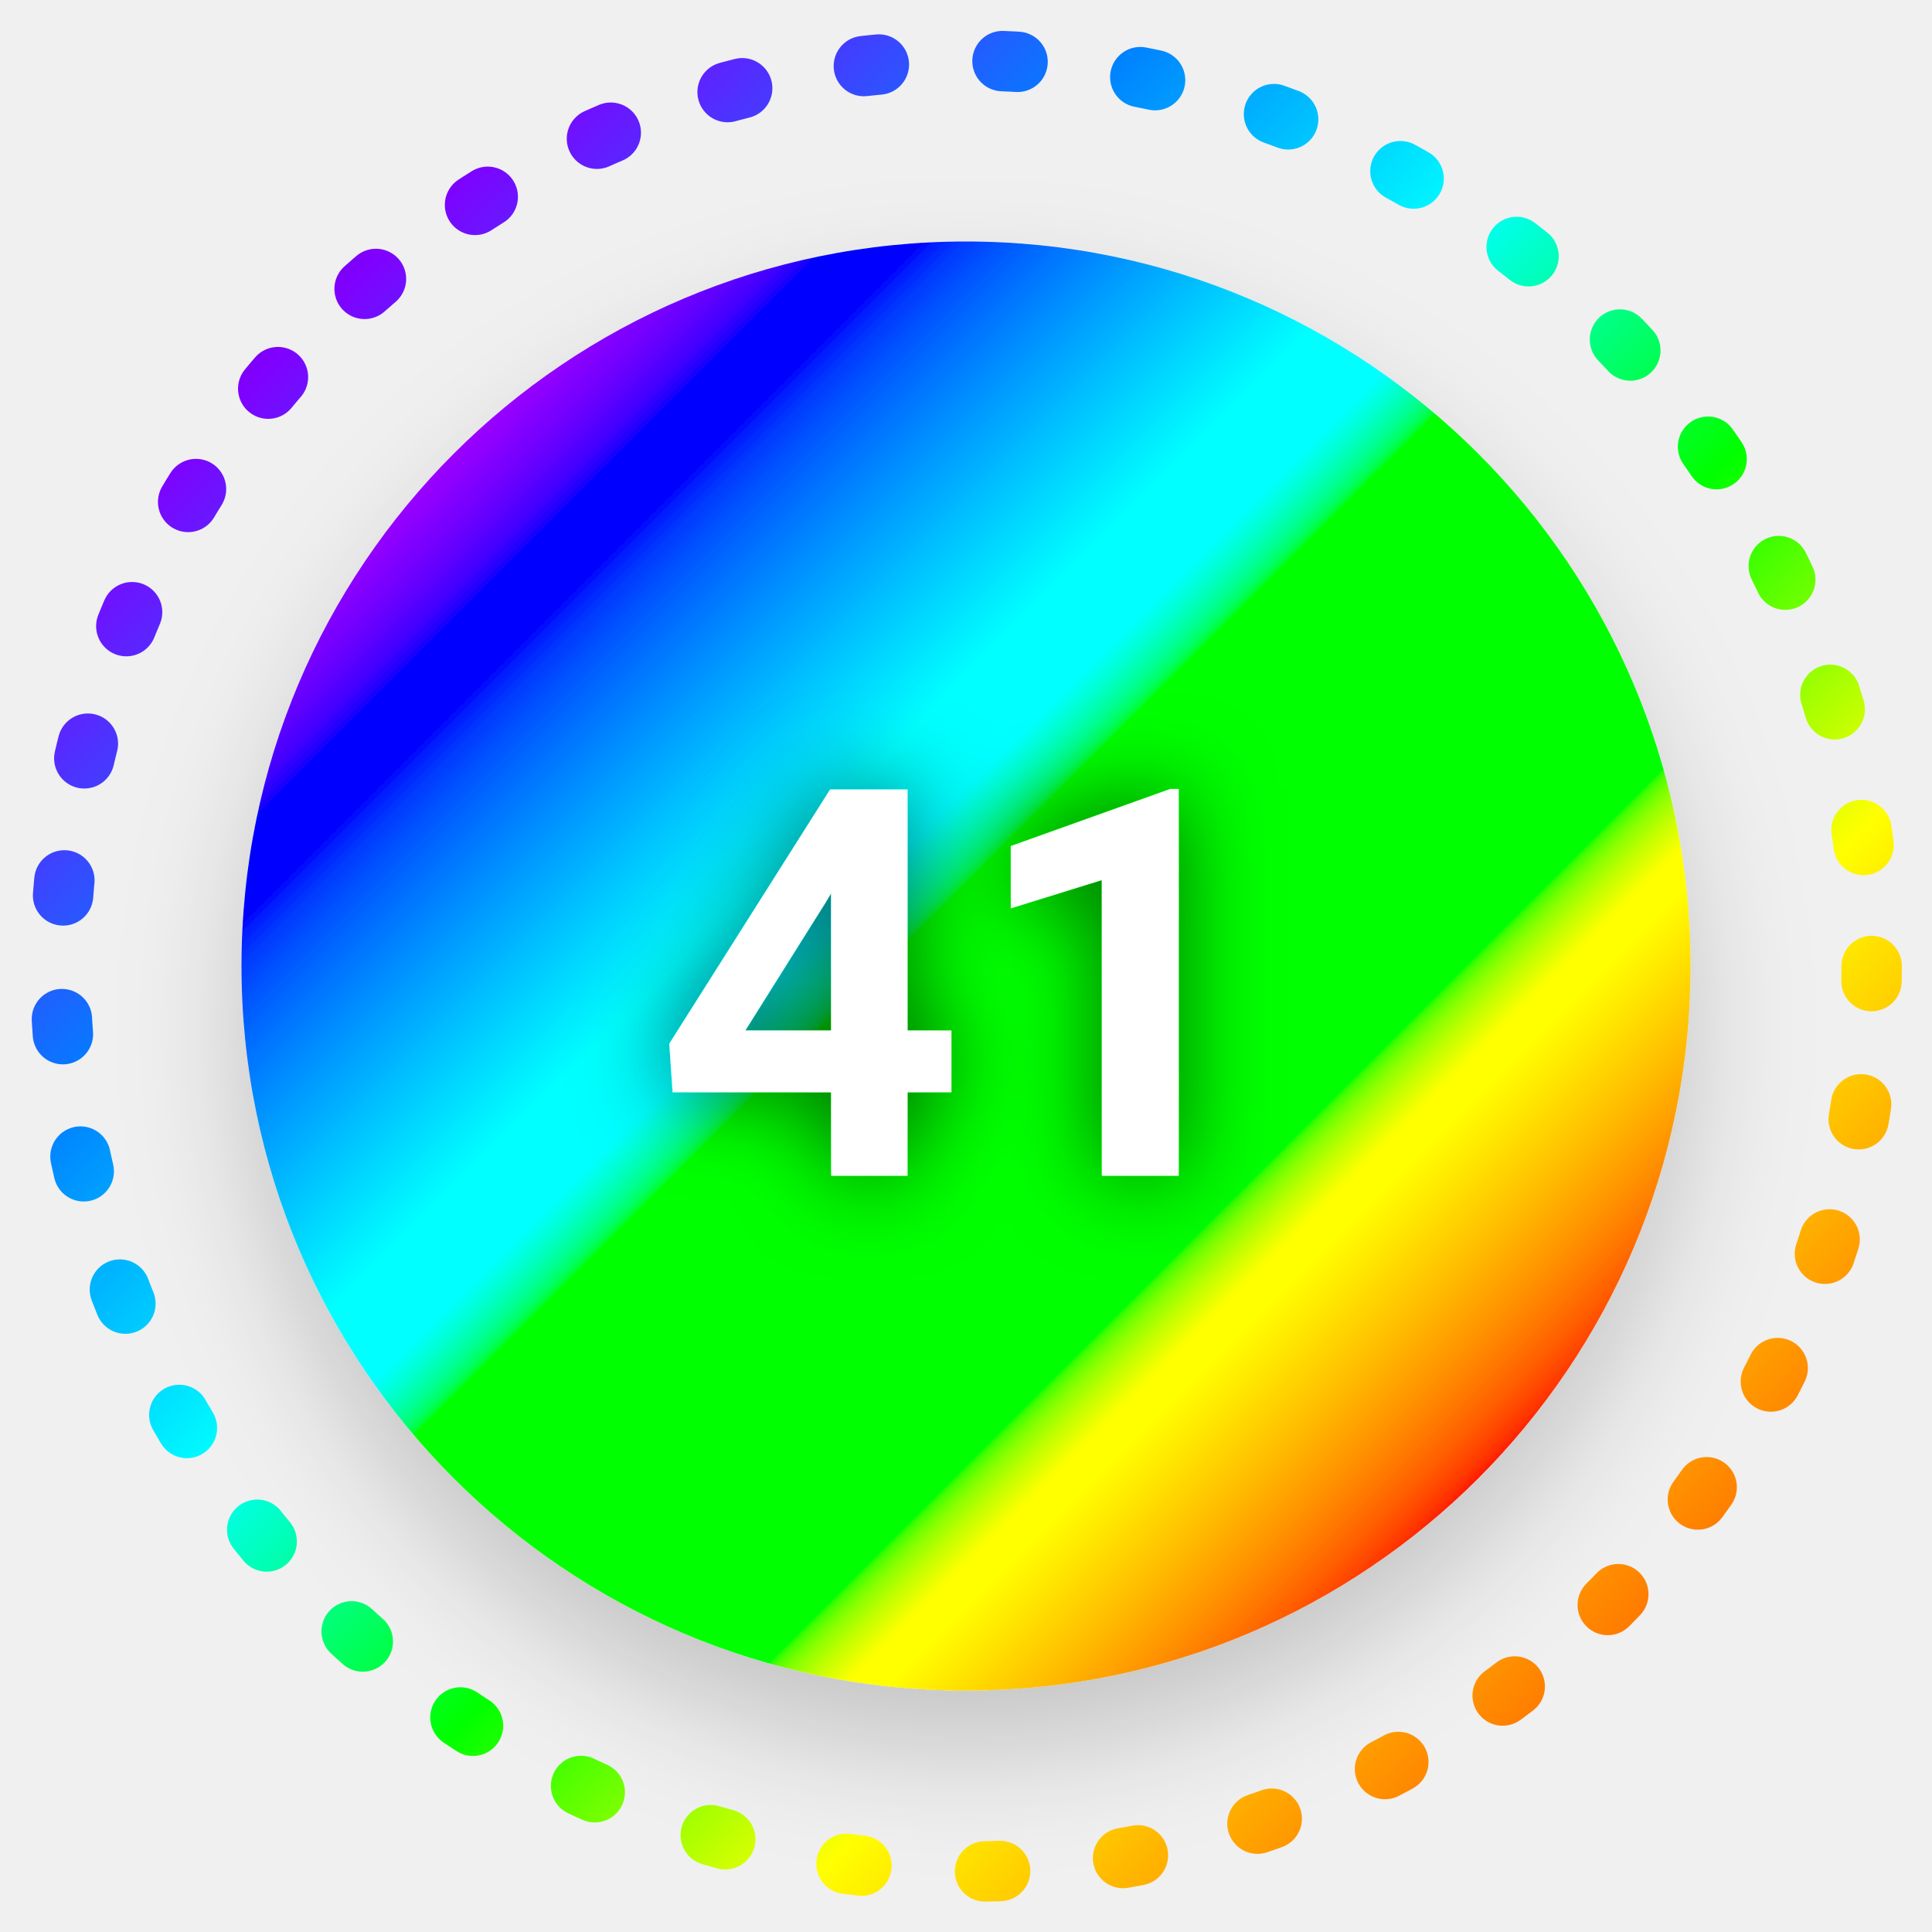
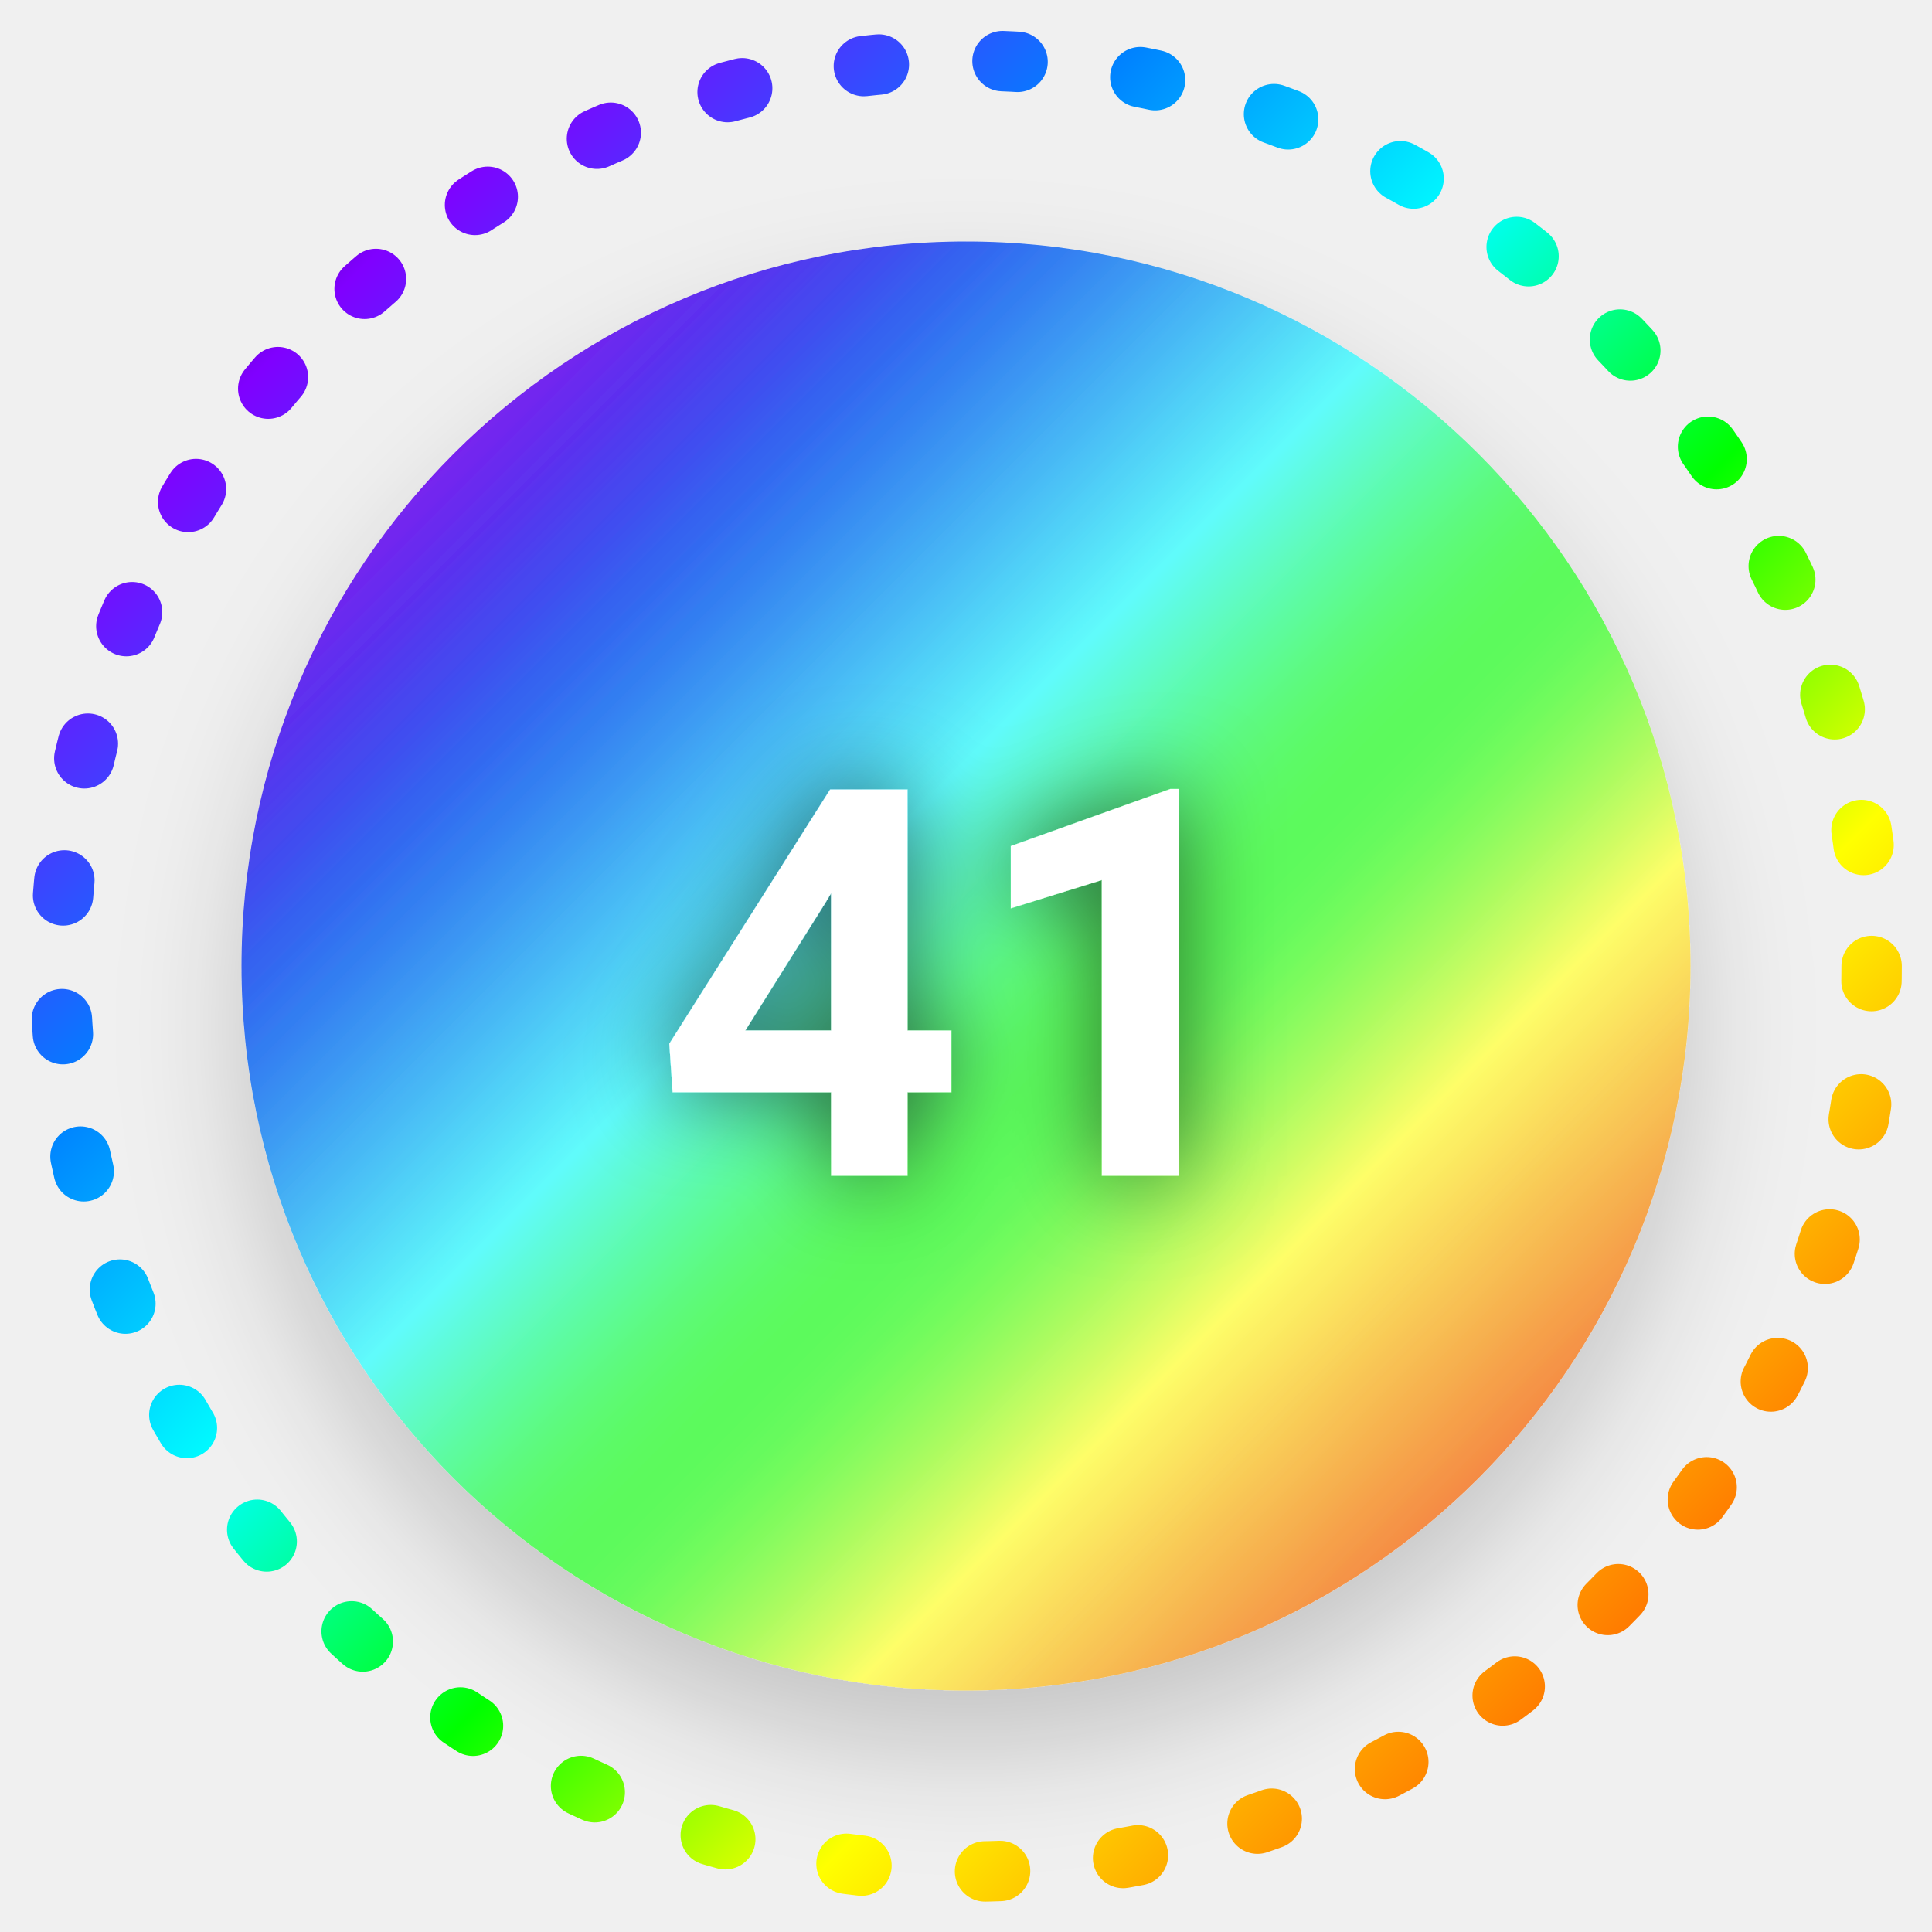
<svg xmlns="http://www.w3.org/2000/svg" width="64" height="64" viewBox="0 0 64 64" role="img" aria-label="Level 41">
  <defs>
    <linearGradient id="ring" x1="0" y1="0" x2="1" y2="1">
      <stop offset="0%" stop-color="#B87333" />
      <stop offset="100%" stop-color="#D18E52" />
    </linearGradient>
    <linearGradient id="inner" x1="0" y1="0" x2="1" y2="1">
      <stop offset="0%" stop-color="#000000" />
      <stop offset="14%" stop-color="#8000ff" />
      <stop offset="29%" stop-color="#0080ff" />
      <stop offset="43%" stop-color="#00ffff" />
      <stop offset="57%" stop-color="#00ff00" />
      <stop offset="71%" stop-color="#ffff00" />
      <stop offset="86%" stop-color="#ff8000" />
      <stop offset="100%" stop-color="#ff0000" />
    </linearGradient>
    <filter id="shadow" x="-20%" y="-20%" width="140%" height="140%">
      <feDropShadow dx="0" dy="2" stdDeviation="2" flood-color="#000" flood-opacity=".18" />
    </filter>
    <filter id="saturation" x="-20%" y="-20%" width="140%" height="140%">
-       <feColorMatrix type="saturate" values="2.55" />
+       <feColorMatrix type="saturate" values="0.85" />
    </filter>
    <filter id="text-shadow" x="-50%" y="-50%" width="200%" height="200%">
      <feDropShadow dx="0" dy="0" stdDeviation="1.5" flood-color="#000" flood-opacity="0.6" />
    </filter>
  </defs>
  <g filter="url(#shadow)">
    <circle cx="32" cy="32" r="24" fill="url(#inner)" filter="url(#saturation)" />
  </g>
  <text x="32" y="34" font-family="'Segoe UI', 'Roboto', 'Helvetica Neue', Arial, sans-serif" font-size="150%" font-weight="700" text-anchor="middle" dominant-baseline="middle" fill="#ffffff" filter="url(#text-shadow)">41
    </text>
  <circle cx="32" cy="32" r="30" fill="none" stroke="url(#inner)" stroke-width="2" stroke-linecap="round" stroke-dasharray="0.5 4.1" stroke-dashoffset="0" />
</svg>
